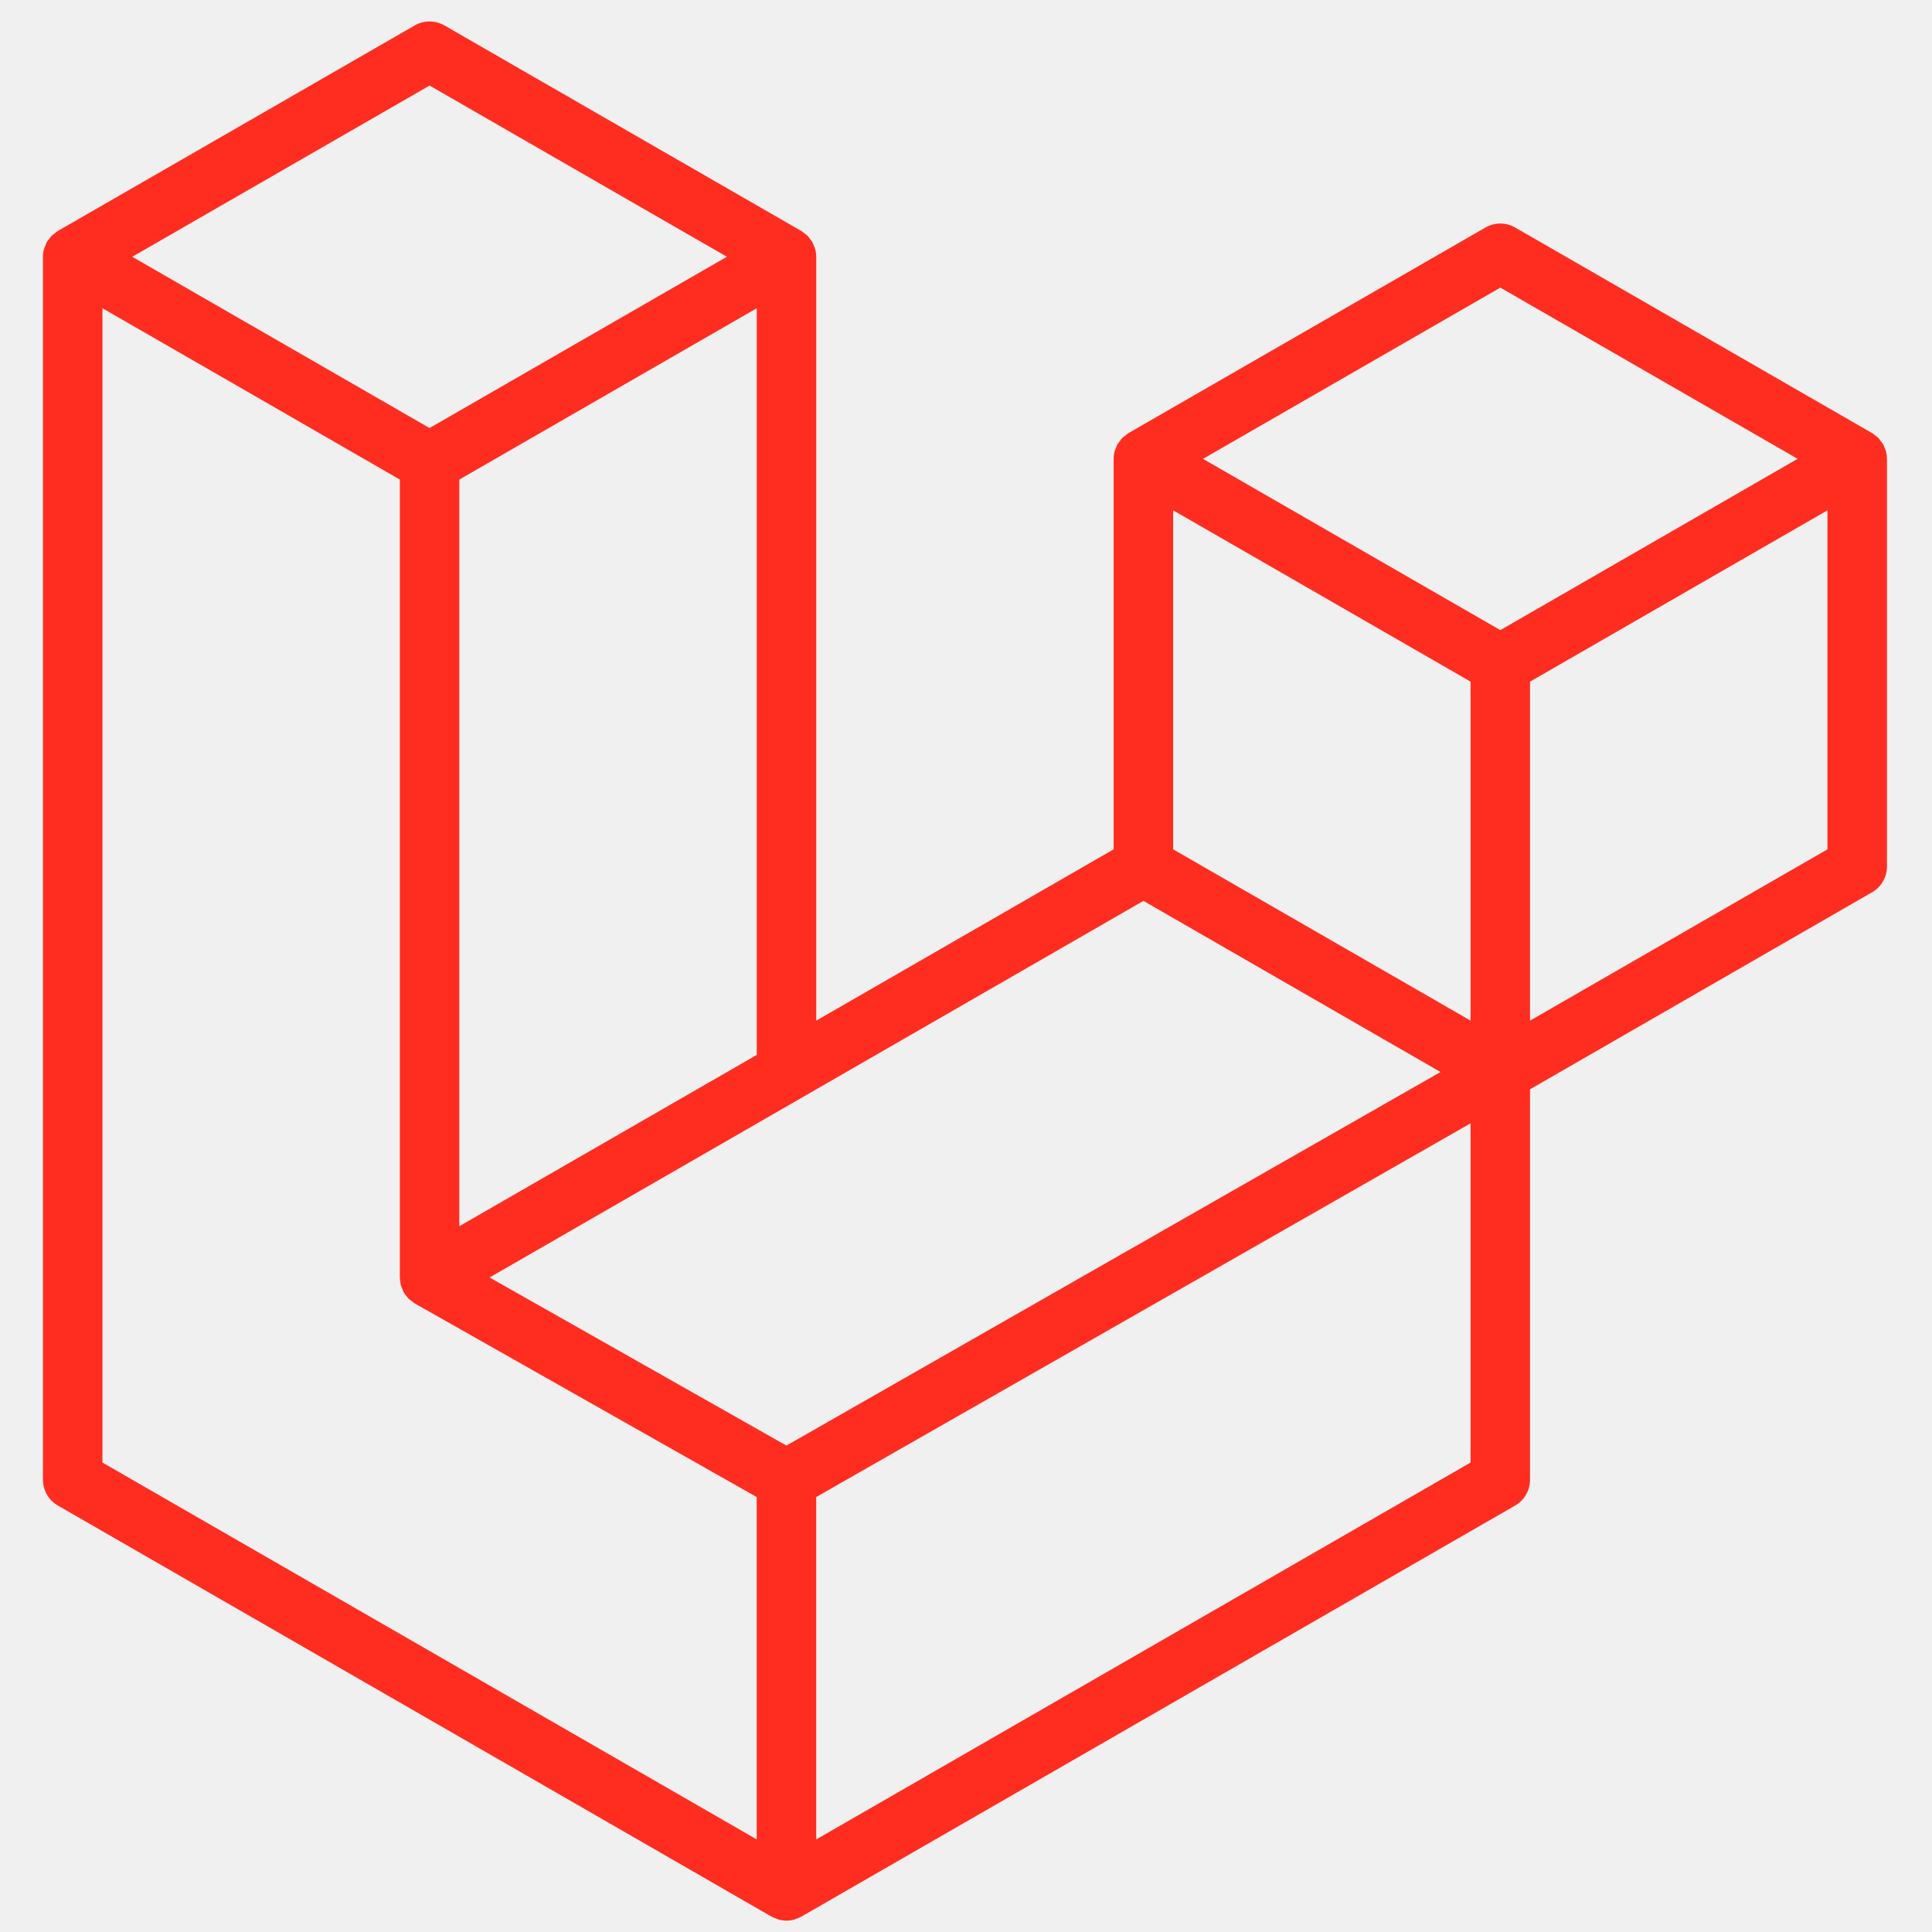
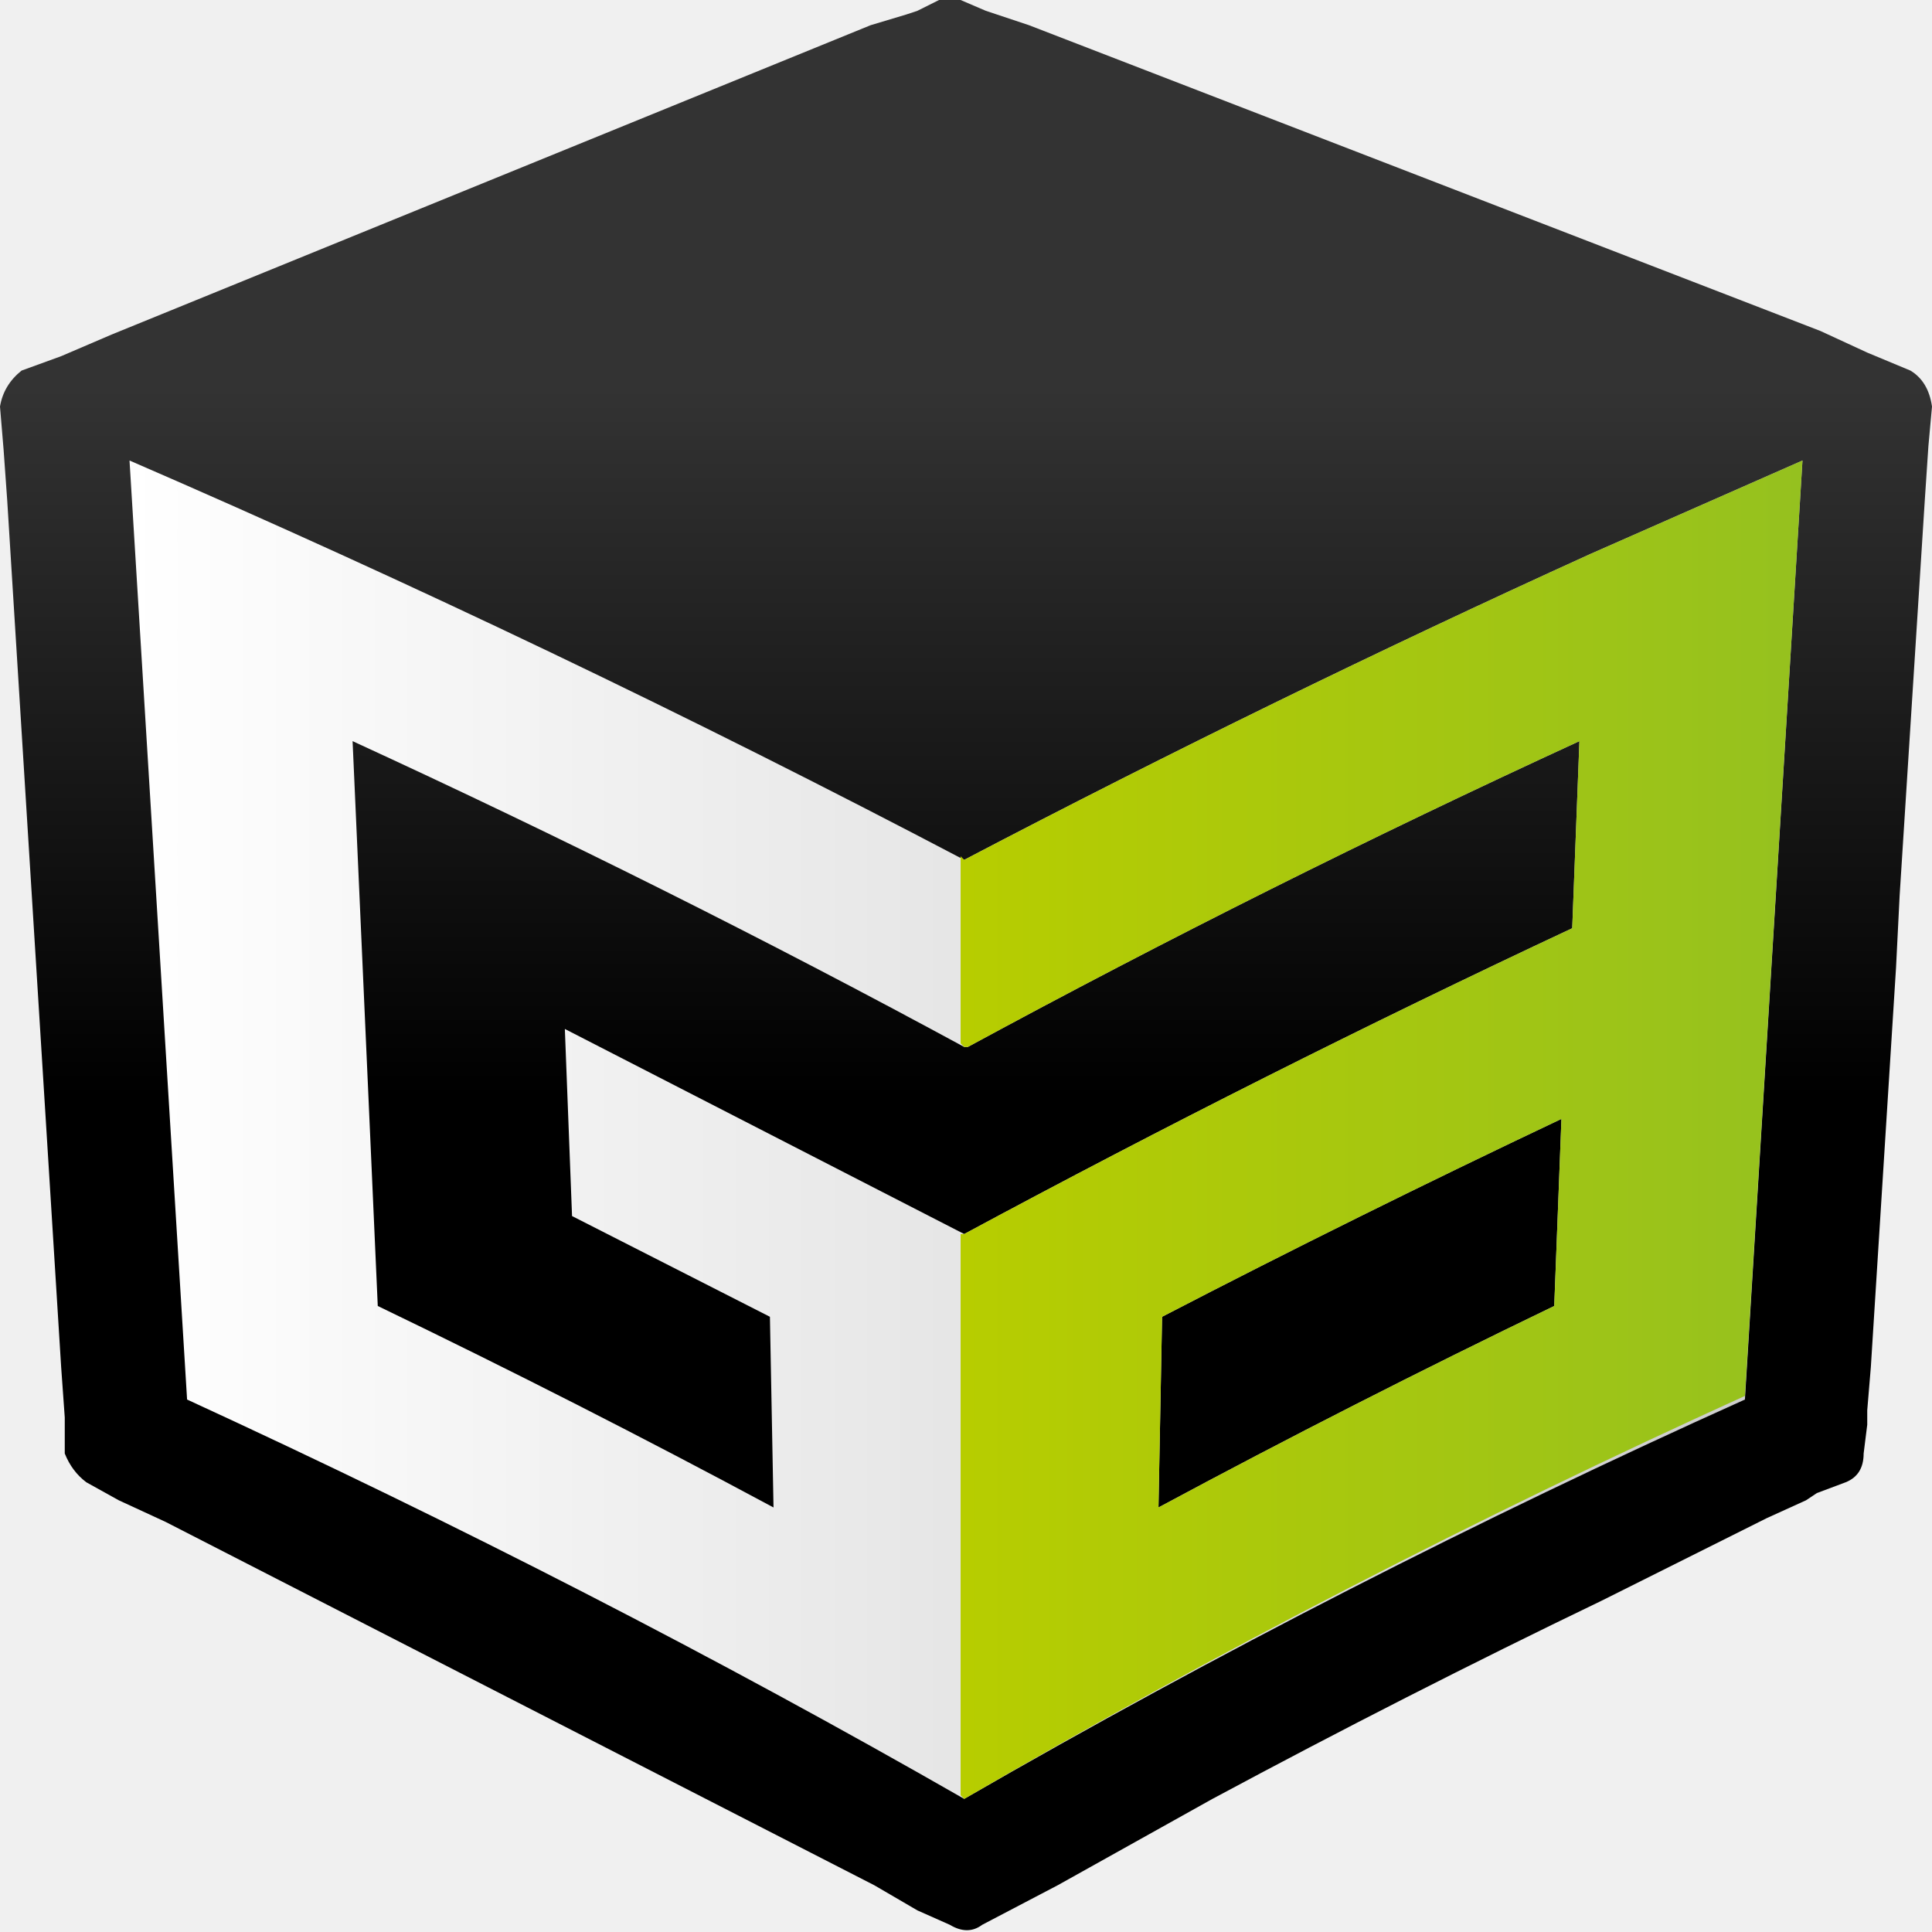
- <svg xmlns="http://www.w3.org/2000/svg" width="166" height="166" viewBox="0 0 166 166" fill="none">
-   <path fill-rule="evenodd" clip-rule="evenodd" d="M162.041 38.759C162.099 38.977 162.129 39.201 162.13 39.426V74.452C162.13 74.902 162.011 75.344 161.786 75.733C161.561 76.122 161.237 76.444 160.847 76.668L131.462 93.594V127.141C131.462 128.054 130.977 128.897 130.186 129.357L68.847 164.683C68.707 164.763 68.554 164.814 68.401 164.868C68.343 164.887 68.289 164.922 68.228 164.938C67.8 165.051 67.349 165.051 66.92 164.938C66.85 164.919 66.786 164.881 66.719 164.855C66.579 164.804 66.432 164.76 66.298 164.683L4.972 129.357C4.583 129.133 4.259 128.81 4.034 128.421C3.808 128.032 3.69 127.591 3.689 127.141L3.689 22.063C3.689 21.834 3.721 21.61 3.779 21.393C3.798 21.32 3.843 21.253 3.868 21.179C3.916 21.045 3.961 20.908 4.031 20.783C4.079 20.7 4.149 20.633 4.206 20.557C4.28 20.454 4.347 20.349 4.433 20.26C4.506 20.186 4.602 20.132 4.685 20.068C4.778 19.992 4.861 19.909 4.966 19.848L35.633 2.185C36.022 1.961 36.462 1.844 36.91 1.844C37.358 1.844 37.798 1.961 38.186 2.185L68.851 19.848H68.857C68.959 19.912 69.045 19.992 69.138 20.065C69.221 20.129 69.313 20.186 69.387 20.257C69.476 20.349 69.54 20.454 69.616 20.557C69.671 20.633 69.744 20.7 69.789 20.783C69.862 20.911 69.904 21.045 69.955 21.179C69.98 21.253 70.025 21.32 70.044 21.396C70.103 21.614 70.133 21.838 70.133 22.063V87.694L95.686 72.974V39.423C95.686 39.2 95.718 38.973 95.775 38.759C95.798 38.683 95.839 38.615 95.865 38.542C95.916 38.408 95.96 38.271 96.031 38.146C96.079 38.063 96.149 37.996 96.203 37.92C96.279 37.818 96.343 37.712 96.433 37.623C96.506 37.549 96.599 37.495 96.681 37.431C96.777 37.355 96.86 37.272 96.962 37.211L127.633 19.548C128.021 19.324 128.461 19.206 128.91 19.206C129.358 19.206 129.798 19.324 130.186 19.548L160.85 37.211C160.959 37.275 161.042 37.355 161.137 37.428C161.217 37.492 161.31 37.549 161.383 37.62C161.473 37.712 161.536 37.818 161.613 37.92C161.67 37.996 161.741 38.063 161.785 38.146C161.859 38.271 161.9 38.408 161.951 38.542C161.98 38.615 162.021 38.683 162.041 38.759ZM157.018 72.974V43.848L146.287 50.028L131.462 58.568V87.694L157.021 72.974H157.018ZM126.354 125.663V96.518L111.771 104.85L70.13 128.626V158.046L126.354 125.663ZM8.801 26.485V125.663L65.018 158.043V128.629L35.649 112L35.64 111.994L35.627 111.988C35.528 111.93 35.445 111.847 35.353 111.777C35.273 111.713 35.18 111.662 35.11 111.592L35.104 111.582C35.021 111.502 34.963 111.403 34.893 111.314C34.829 111.228 34.753 111.154 34.702 111.065L34.699 111.055C34.641 110.96 34.606 110.845 34.565 110.736C34.523 110.64 34.469 110.551 34.443 110.449C34.411 110.328 34.405 110.197 34.392 110.072C34.379 109.976 34.354 109.881 34.354 109.785V109.778V41.205L19.532 32.662L8.801 26.485ZM36.913 7.35L11.364 22.063L36.907 36.777L62.453 22.06L36.907 7.35H36.913ZM50.2 99.174L65.022 90.637V26.485L54.291 32.665L39.466 41.205V105.357L50.2 99.174ZM128.91 24.713L103.363 39.426L128.91 54.14L154.453 39.423L128.91 24.713ZM126.354 58.568L111.529 50.028L100.798 43.848V72.974L115.619 81.511L126.354 87.694V58.568ZM67.571 124.205L105.042 102.803L123.772 92.109L98.245 77.405L68.854 94.334L42.066 109.762L67.571 124.205Z" fill="#FF2D20" />
+ <svg xmlns="http://www.w3.org/2000/svg" fill="none" viewBox="0 0 537 537" width="537" height="537">
+   <g clip-path="url(#a)">
+     <path fill="url(#b)" d="M273 535q-4 3-9 0l-9-4-12-7L46 423l-13-6-9-5q-4-3-6-8v-10l-1-14L2 139l-1-14-1-12q1-6 6-10l11-4 14-6L242 7l10-3 3-1 6-3h6l7 3 12 4 220 85 13 6 12 5q5 3 6 10l-1 11-1 15-7 110-1 20-7 111-1 12v4l-1 8q0 6-5 8l-8 3-3 2-11 5-46 23q-54 26-108 55l-43 24z" />
+     <path fill="url(#c)" d="M442 154q-88 40-174 85A3433 3433 0 0 0 36 128l16 261q113 52 216 111a2432 2432 0 0 1 217-111l16-261zm-10 209q-56 27-110 56l1-53q54-28 111-55zm5-105a3396 3396 0 0 0-169 85l-111-57 2 52 55 28 1 53q-54-29-110-56l-7-157q87 40 170 85h1q83-45 170-85z" />
+     <path fill="url(#d)" d="M442 154q-88 40-174 85l-1-1v52l1 1h1q83-45 170-85l-2 52a3396 3396 0 0 0-169 85h-1v156l1 1a2432 2432 0 0 1 217-112l16-260zm-10 209q-56 27-110 56l1-53q54-28 111-55z" />
+   </g>
+   <defs>
+     <linearGradient id="b" x1="268.4" x2="268.4" y1="107.6" y2="304.8" gradientUnits="userSpaceOnUse">
+       <stop stop-color="#333" />
+       <stop offset="1" />
+     </linearGradient>
+     <linearGradient id="c" x1="35.6" x2="501.2" y1="313.8" y2="313.8" gradientUnits="userSpaceOnUse">
+       <stop stop-color="#fff" />
+       <stop offset="1" stop-color="#ccc" />
+     </linearGradient>
+     <linearGradient id="d" x1="267.3" x2="501.2" y1="313.8" y2="313.8" gradientUnits="userSpaceOnUse">
+       <stop stop-color="#b7cd00" />
+       <stop offset="1" stop-color="#95c11f" />
+     </linearGradient>
+     <clipPath id="a">
+       <path fill="#fff" d="M0 0h537v537H0z" />
+     </clipPath>
+   </defs>
</svg>
